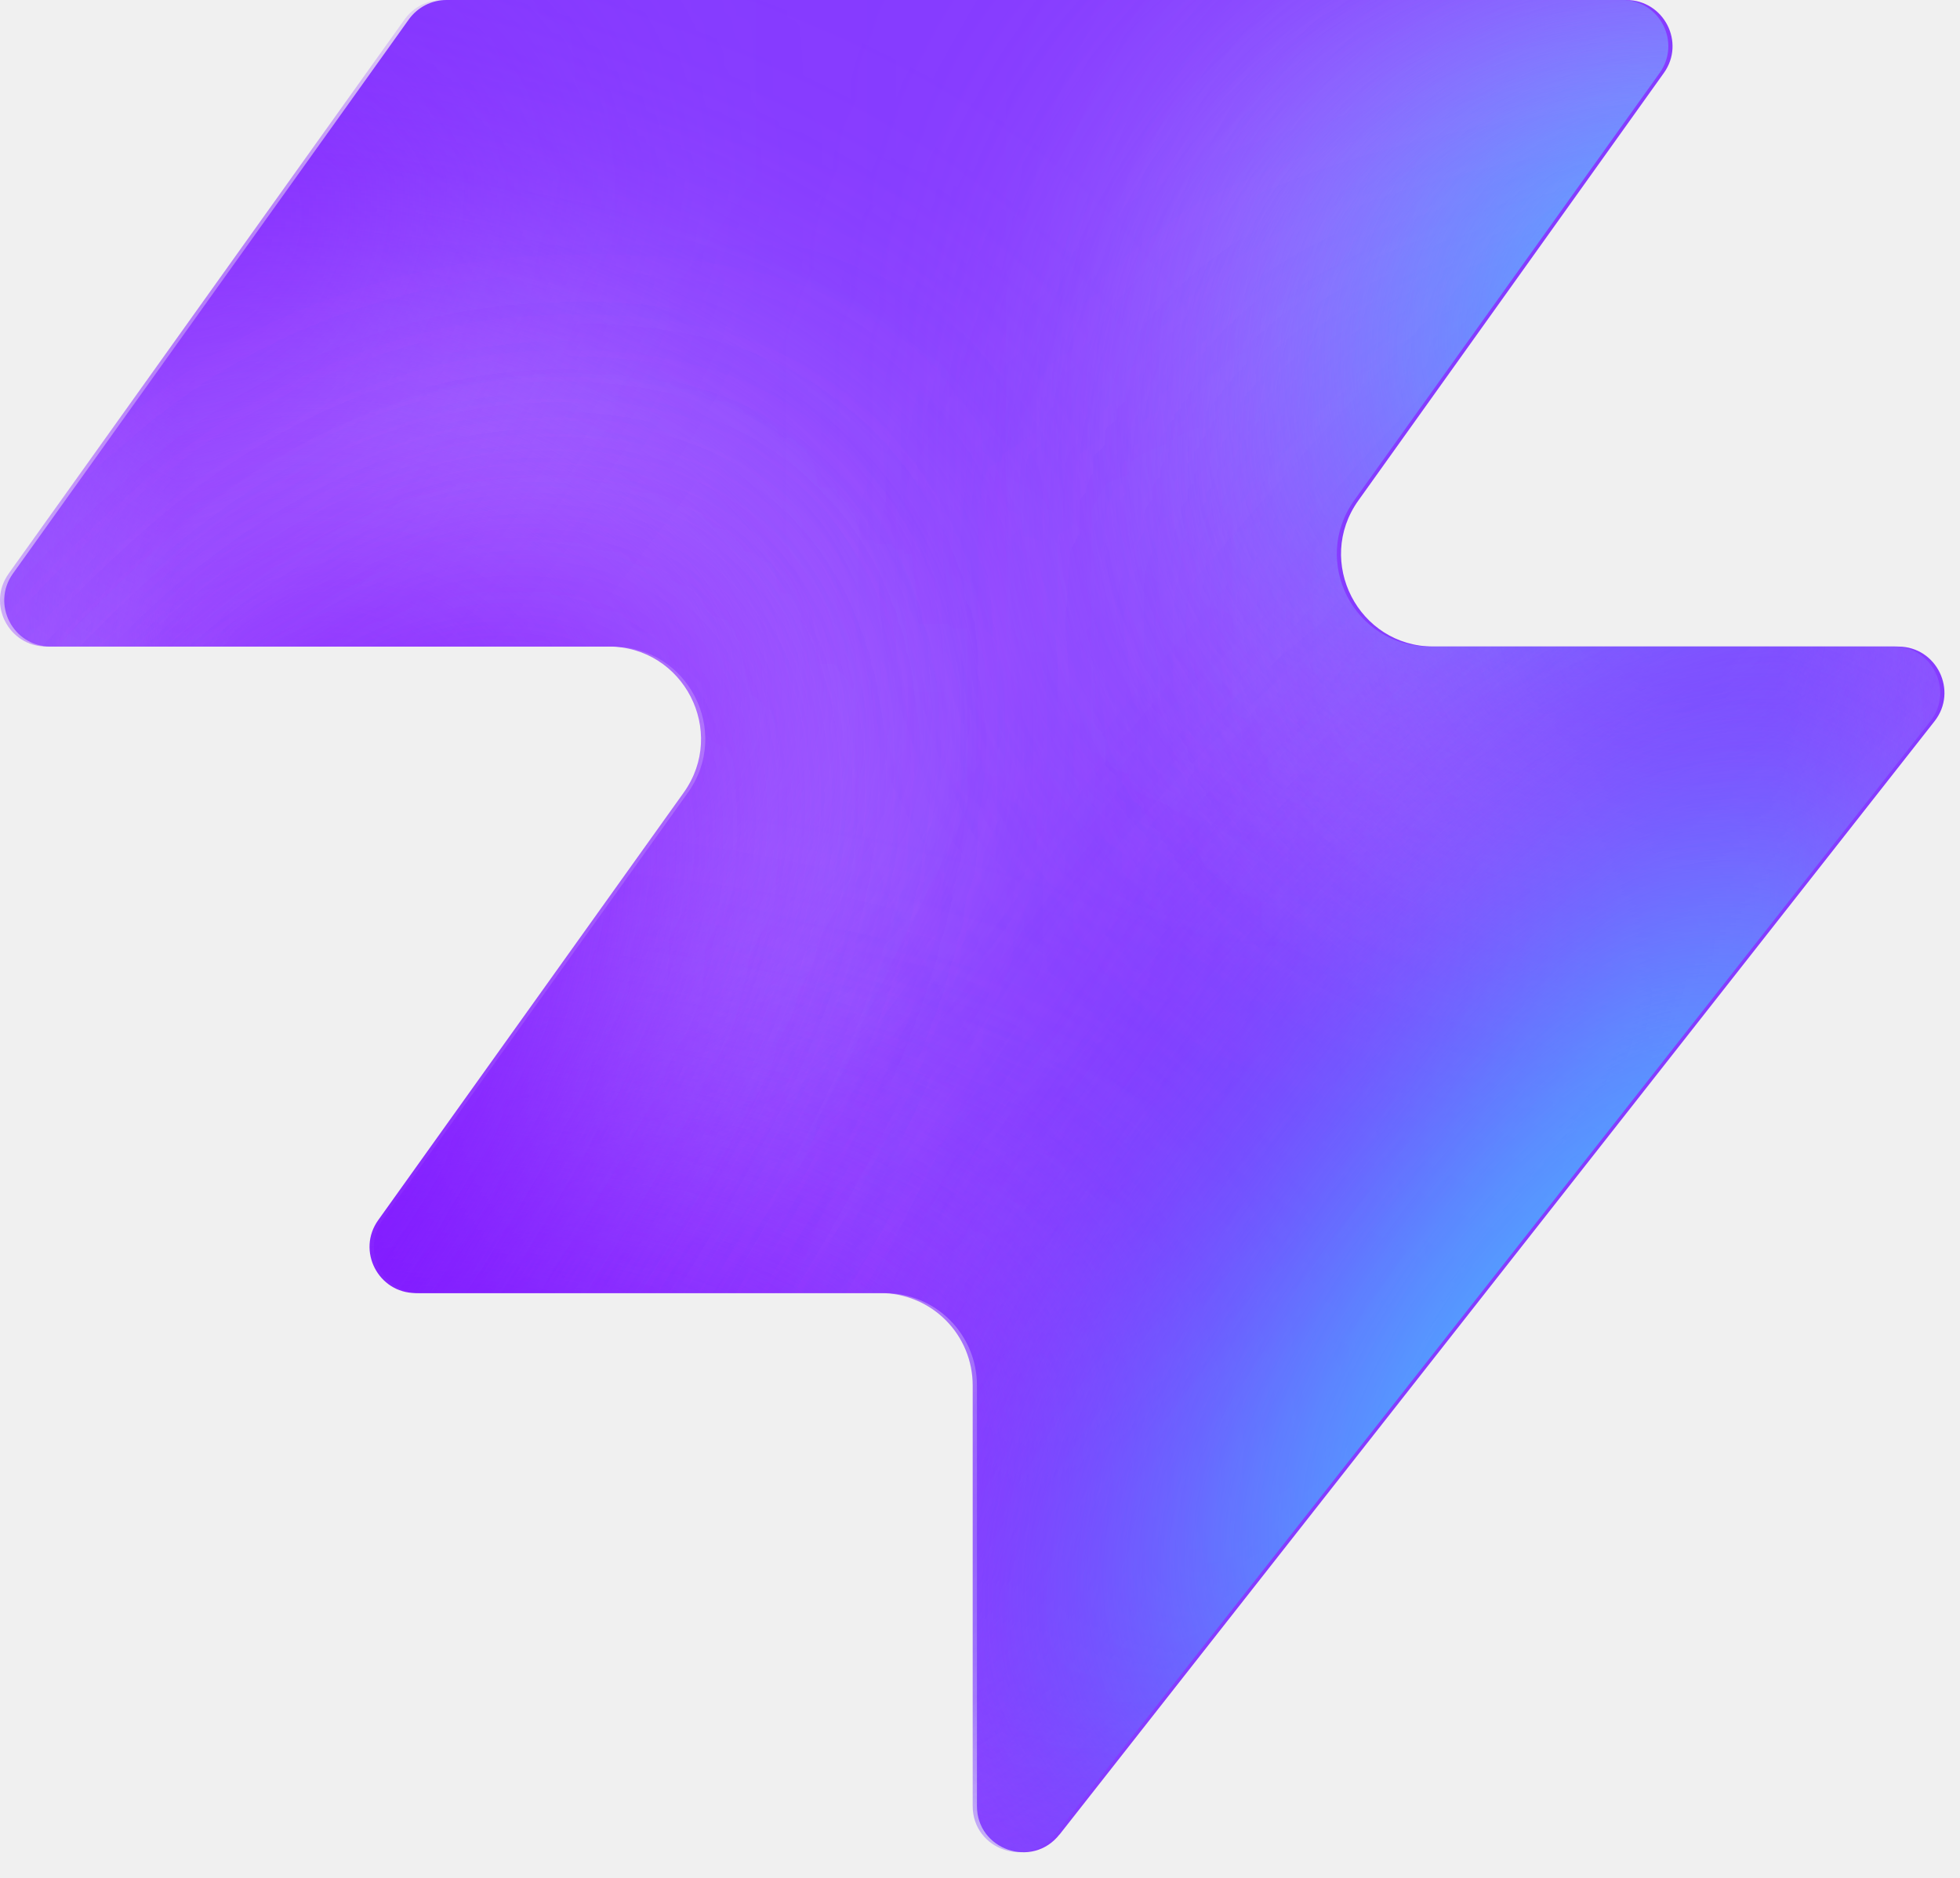
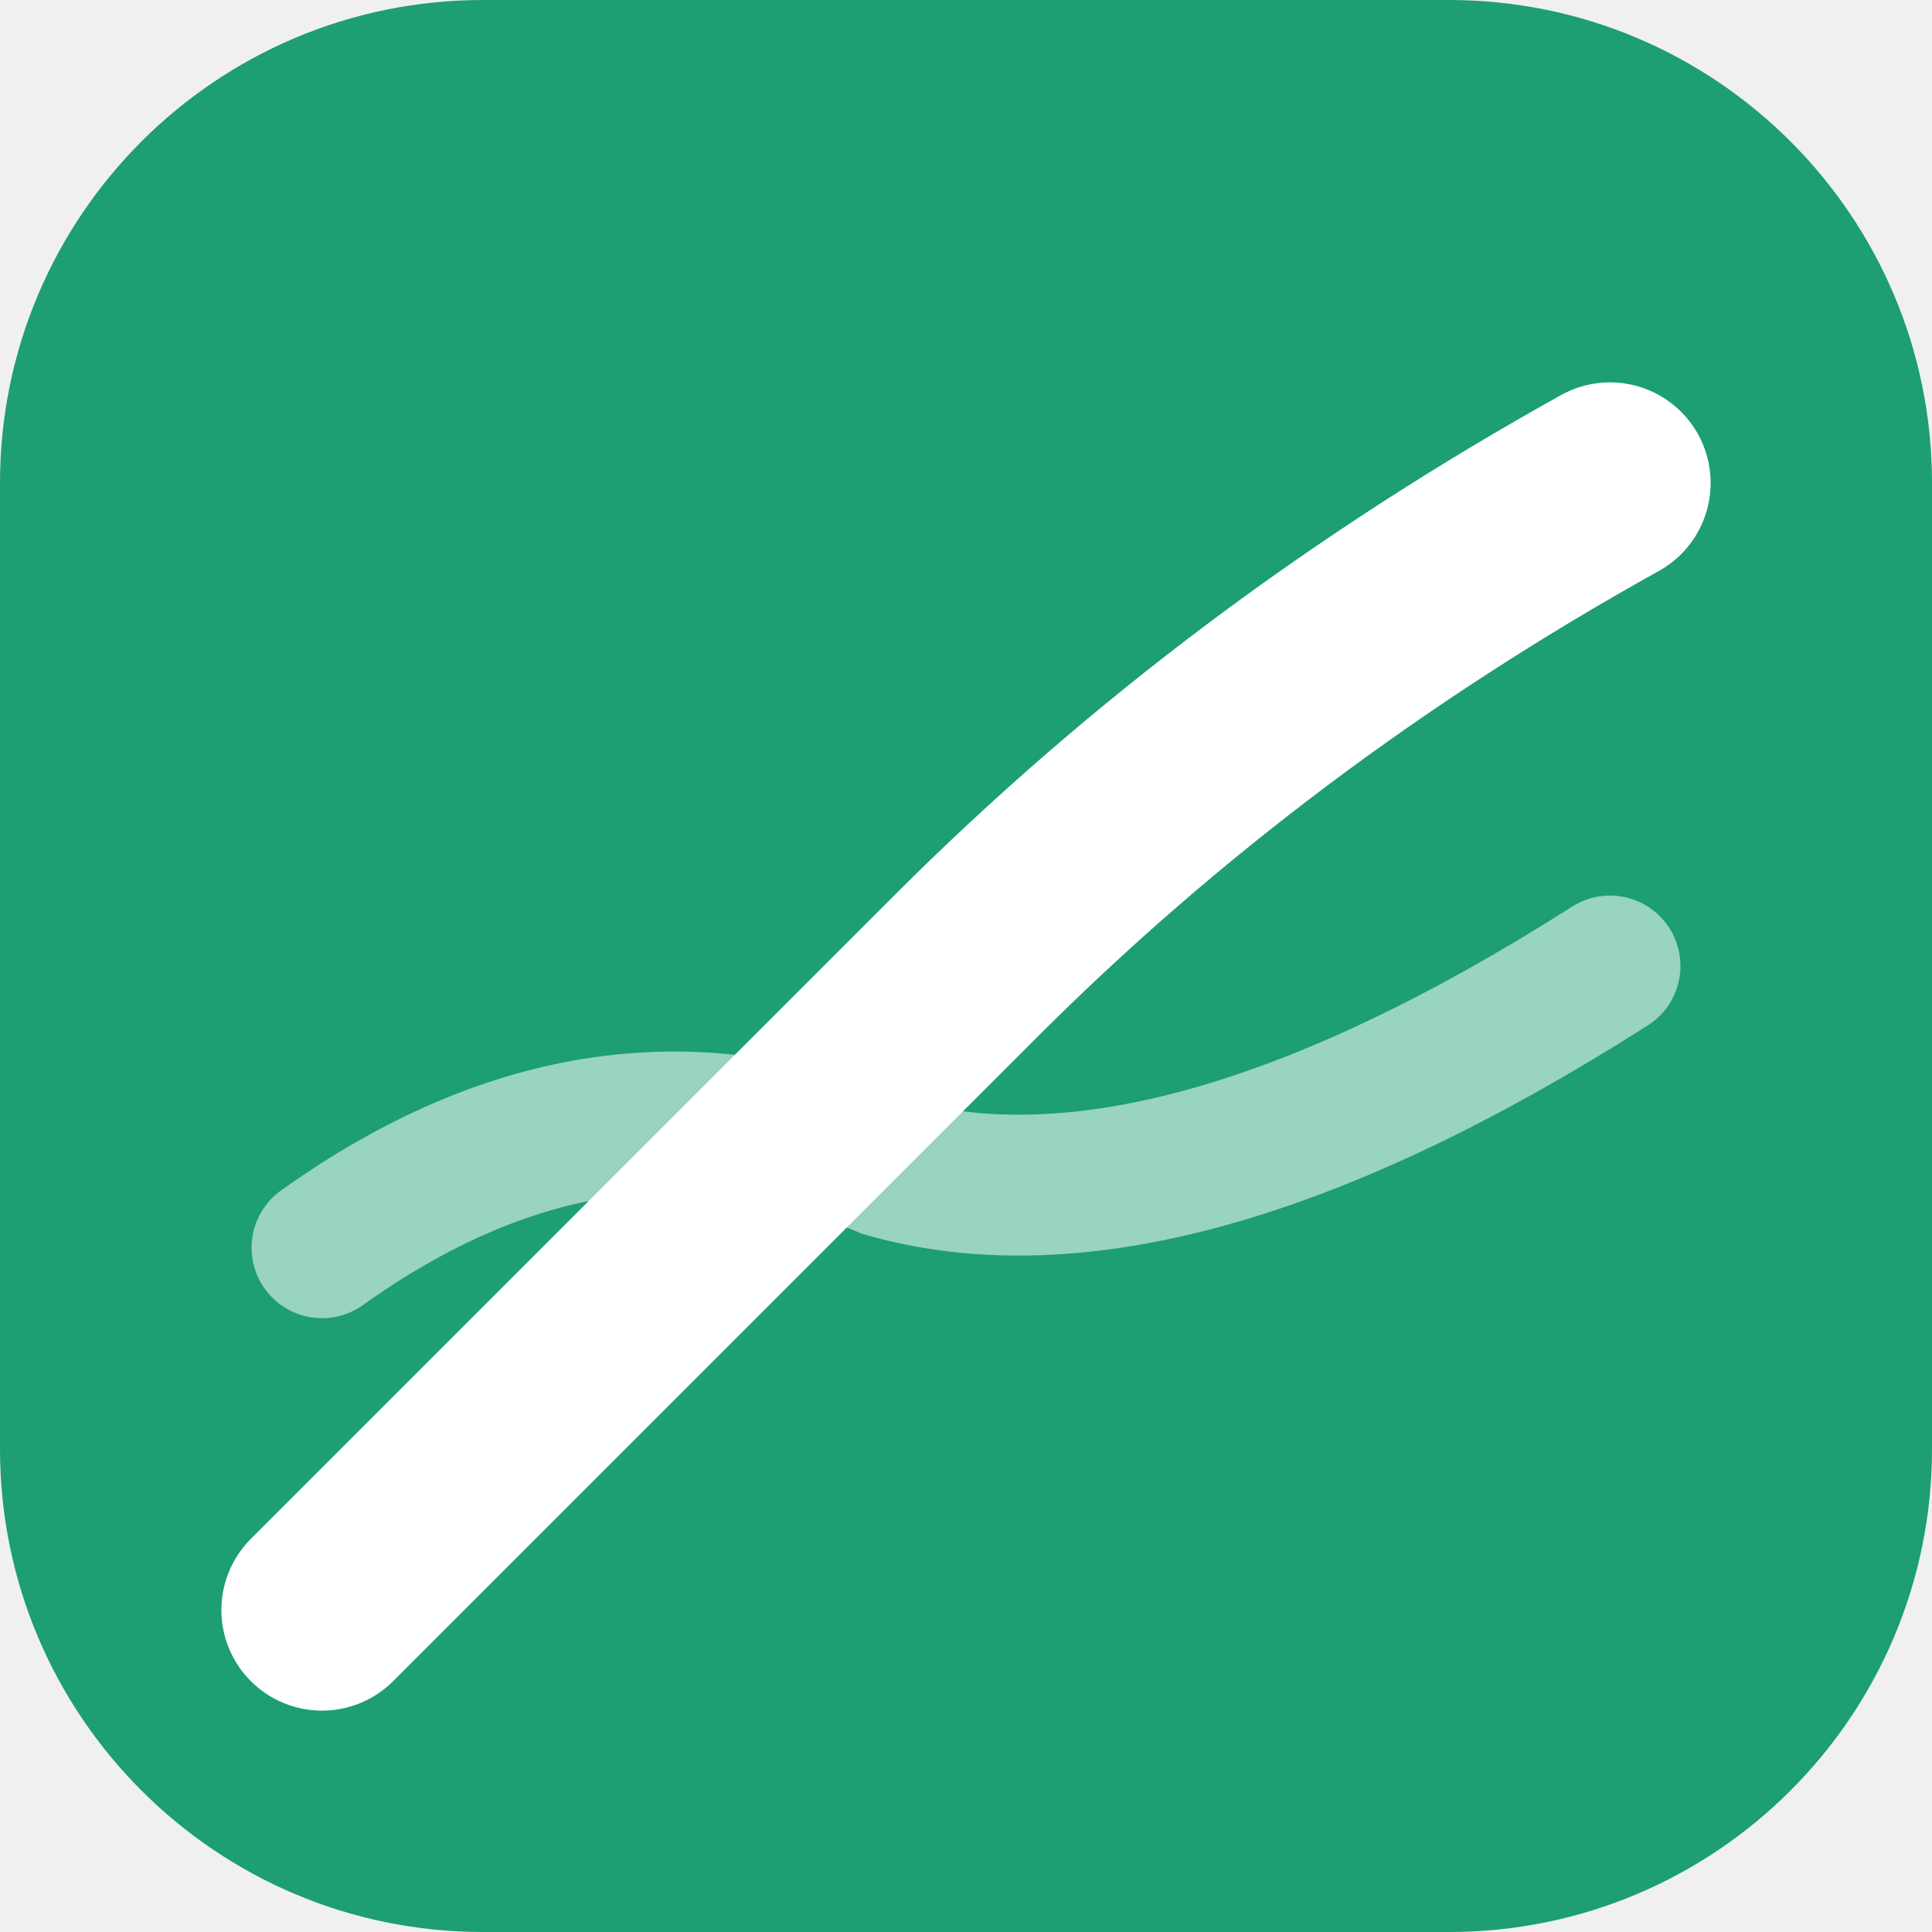
- <svg xmlns="http://www.w3.org/2000/svg" width="48" height="46" fill="none" viewBox="0 0 48 46">
-   <path fill="#863bff" d="M25.946 44.938c-.664.845-2.021.375-2.021-.698V33.937a2.26 2.26 0 0 0-2.262-2.262H10.287c-.92 0-1.456-1.04-.92-1.788l7.48-10.471c1.07-1.497 0-3.578-1.842-3.578H1.237c-.92 0-1.456-1.04-.92-1.788L10.013.474c.214-.297.556-.474.92-.474h28.894c.92 0 1.456 1.04.92 1.788l-7.48 10.471c-1.07 1.498 0 3.579 1.842 3.579h11.377c.943 0 1.473 1.088.89 1.83L25.947 44.94z" style="fill:#863bff;fill:color(display-p3 .525 .23 1);fill-opacity:1" />
-   <mask id="a" width="48" height="46" x="0" y="0" maskUnits="userSpaceOnUse" style="mask-type:alpha">
-     <path fill="#000" d="M25.842 44.938c-.664.844-2.021.375-2.021-.698V33.937a2.26 2.26 0 0 0-2.262-2.262H10.183c-.92 0-1.456-1.04-.92-1.788l7.48-10.471c1.07-1.498 0-3.579-1.842-3.579H1.133c-.92 0-1.456-1.04-.92-1.787L9.91.473c.214-.297.556-.474.92-.474h28.894c.92 0 1.456 1.04.92 1.788l-7.48 10.471c-1.07 1.498 0 3.578 1.842 3.578h11.377c.943 0 1.473 1.088.89 1.832L25.843 44.94z" style="fill:#000;fill-opacity:1" />
-   </mask>
-   <g mask="url(#a)">
-     <g filter="url(#b)">
-       <ellipse cx="5.508" cy="14.704" fill="#ede6ff" rx="5.508" ry="14.704" style="fill:#ede6ff;fill:color(display-p3 .927 .903 1);fill-opacity:1" transform="matrix(.00324 1 1 -.00324 -4.47 31.516)" />
-     </g>
-     <g filter="url(#c)">
-       <ellipse cx="10.399" cy="29.851" fill="#ede6ff" rx="10.399" ry="29.851" style="fill:#ede6ff;fill:color(display-p3 .927 .903 1);fill-opacity:1" transform="matrix(.00324 1 1 -.00324 -39.328 7.883)" />
-     </g>
-     <g filter="url(#d)">
-       <ellipse cx="5.508" cy="30.487" fill="#7e14ff" rx="5.508" ry="30.487" style="fill:#7e14ff;fill:color(display-p3 .492 .077 1);fill-opacity:1" transform="rotate(89.814 -25.913 -14.639)scale(1 -1)" />
-     </g>
-     <g filter="url(#e)">
-       <ellipse cx="5.508" cy="30.599" fill="#7e14ff" rx="5.508" ry="30.599" style="fill:#7e14ff;fill:color(display-p3 .492 .077 1);fill-opacity:1" transform="rotate(89.814 -32.644 -3.334)scale(1 -1)" />
-     </g>
-     <g filter="url(#f)">
-       <ellipse cx="5.508" cy="30.599" fill="#7e14ff" rx="5.508" ry="30.599" style="fill:#7e14ff;fill:color(display-p3 .492 .077 1);fill-opacity:1" transform="matrix(.00324 1 1 -.00324 -34.34 30.47)" />
-     </g>
-     <g filter="url(#g)">
-       <ellipse cx="14.072" cy="22.078" fill="#ede6ff" rx="14.072" ry="22.078" style="fill:#ede6ff;fill:color(display-p3 .927 .903 1);fill-opacity:1" transform="rotate(93.35 24.506 48.493)scale(-1 1)" />
-     </g>
-     <g filter="url(#h)">
-       <ellipse cx="3.47" cy="21.501" fill="#7e14ff" rx="3.47" ry="21.501" style="fill:#7e14ff;fill:color(display-p3 .492 .077 1);fill-opacity:1" transform="rotate(89.009 28.708 47.59)scale(-1 1)" />
-     </g>
-     <g filter="url(#i)">
-       <ellipse cx="3.47" cy="21.501" fill="#7e14ff" rx="3.47" ry="21.501" style="fill:#7e14ff;fill:color(display-p3 .492 .077 1);fill-opacity:1" transform="rotate(89.009 28.708 47.59)scale(-1 1)" />
-     </g>
-     <g filter="url(#j)">
-       <ellipse cx=".387" cy="8.972" fill="#7e14ff" rx="4.407" ry="29.108" style="fill:#7e14ff;fill:color(display-p3 .492 .077 1);fill-opacity:1" transform="rotate(39.51 .387 8.972)" />
-     </g>
-     <g filter="url(#k)">
-       <ellipse cx="47.523" cy="-6.092" fill="#7e14ff" rx="4.407" ry="29.108" style="fill:#7e14ff;fill:color(display-p3 .492 .077 1);fill-opacity:1" transform="rotate(37.892 47.523 -6.092)" />
-     </g>
-     <g filter="url(#l)">
-       <ellipse cx="41.412" cy="6.333" fill="#47bfff" rx="5.971" ry="9.665" style="fill:#47bfff;fill:color(display-p3 .28 .748 1);fill-opacity:1" transform="rotate(37.892 41.412 6.333)" />
-     </g>
-     <g filter="url(#m)">
-       <ellipse cx="-1.879" cy="38.332" fill="#7e14ff" rx="4.407" ry="29.108" style="fill:#7e14ff;fill:color(display-p3 .492 .077 1);fill-opacity:1" transform="rotate(37.892 -1.88 38.332)" />
-     </g>
-     <g filter="url(#n)">
-       <ellipse cx="-1.879" cy="38.332" fill="#7e14ff" rx="4.407" ry="29.108" style="fill:#7e14ff;fill:color(display-p3 .492 .077 1);fill-opacity:1" transform="rotate(37.892 -1.88 38.332)" />
-     </g>
-     <g filter="url(#o)">
-       <ellipse cx="35.651" cy="29.907" fill="#7e14ff" rx="4.407" ry="29.108" style="fill:#7e14ff;fill:color(display-p3 .492 .077 1);fill-opacity:1" transform="rotate(37.892 35.651 29.907)" />
-     </g>
-     <g filter="url(#p)">
-       <ellipse cx="38.418" cy="32.4" fill="#47bfff" rx="5.971" ry="15.297" style="fill:#47bfff;fill:color(display-p3 .28 .748 1);fill-opacity:1" transform="rotate(37.892 38.418 32.4)" />
-     </g>
-   </g>
-   <defs>
-     <filter id="b" width="60.045" height="41.654" x="-19.77" y="16.149" color-interpolation-filters="sRGB" filterUnits="userSpaceOnUse">
-       <feFlood flood-opacity="0" result="BackgroundImageFix" />
-       <feBlend in="SourceGraphic" in2="BackgroundImageFix" result="shape" />
-       <feGaussianBlur result="effect1_foregroundBlur_2002_17158" stdDeviation="7.659" />
-     </filter>
-     <filter id="c" width="90.34" height="51.437" x="-54.613" y="-7.533" color-interpolation-filters="sRGB" filterUnits="userSpaceOnUse">
-       <feFlood flood-opacity="0" result="BackgroundImageFix" />
-       <feBlend in="SourceGraphic" in2="BackgroundImageFix" result="shape" />
-       <feGaussianBlur result="effect1_foregroundBlur_2002_17158" stdDeviation="7.659" />
-     </filter>
-     <filter id="d" width="79.355" height="29.4" x="-49.64" y="2.03" color-interpolation-filters="sRGB" filterUnits="userSpaceOnUse">
-       <feFlood flood-opacity="0" result="BackgroundImageFix" />
-       <feBlend in="SourceGraphic" in2="BackgroundImageFix" result="shape" />
-       <feGaussianBlur result="effect1_foregroundBlur_2002_17158" stdDeviation="4.596" />
-     </filter>
-     <filter id="e" width="79.579" height="29.4" x="-45.045" y="20.029" color-interpolation-filters="sRGB" filterUnits="userSpaceOnUse">
-       <feFlood flood-opacity="0" result="BackgroundImageFix" />
-       <feBlend in="SourceGraphic" in2="BackgroundImageFix" result="shape" />
-       <feGaussianBlur result="effect1_foregroundBlur_2002_17158" stdDeviation="4.596" />
-     </filter>
-     <filter id="f" width="79.579" height="29.4" x="-43.513" y="21.178" color-interpolation-filters="sRGB" filterUnits="userSpaceOnUse">
-       <feFlood flood-opacity="0" result="BackgroundImageFix" />
-       <feBlend in="SourceGraphic" in2="BackgroundImageFix" result="shape" />
-       <feGaussianBlur result="effect1_foregroundBlur_2002_17158" stdDeviation="4.596" />
-     </filter>
-     <filter id="g" width="74.749" height="58.852" x="15.756" y="-17.901" color-interpolation-filters="sRGB" filterUnits="userSpaceOnUse">
-       <feFlood flood-opacity="0" result="BackgroundImageFix" />
-       <feBlend in="SourceGraphic" in2="BackgroundImageFix" result="shape" />
-       <feGaussianBlur result="effect1_foregroundBlur_2002_17158" stdDeviation="7.659" />
-     </filter>
-     <filter id="h" width="61.377" height="25.362" x="23.548" y="2.284" color-interpolation-filters="sRGB" filterUnits="userSpaceOnUse">
-       <feFlood flood-opacity="0" result="BackgroundImageFix" />
-       <feBlend in="SourceGraphic" in2="BackgroundImageFix" result="shape" />
-       <feGaussianBlur result="effect1_foregroundBlur_2002_17158" stdDeviation="4.596" />
-     </filter>
-     <filter id="i" width="61.377" height="25.362" x="23.548" y="2.284" color-interpolation-filters="sRGB" filterUnits="userSpaceOnUse">
-       <feFlood flood-opacity="0" result="BackgroundImageFix" />
-       <feBlend in="SourceGraphic" in2="BackgroundImageFix" result="shape" />
-       <feGaussianBlur result="effect1_foregroundBlur_2002_17158" stdDeviation="4.596" />
-     </filter>
-     <filter id="j" width="56.045" height="63.649" x="-27.636" y="-22.853" color-interpolation-filters="sRGB" filterUnits="userSpaceOnUse">
-       <feFlood flood-opacity="0" result="BackgroundImageFix" />
-       <feBlend in="SourceGraphic" in2="BackgroundImageFix" result="shape" />
-       <feGaussianBlur result="effect1_foregroundBlur_2002_17158" stdDeviation="4.596" />
-     </filter>
-     <filter id="k" width="54.814" height="64.646" x="20.116" y="-38.415" color-interpolation-filters="sRGB" filterUnits="userSpaceOnUse">
-       <feFlood flood-opacity="0" result="BackgroundImageFix" />
-       <feBlend in="SourceGraphic" in2="BackgroundImageFix" result="shape" />
-       <feGaussianBlur result="effect1_foregroundBlur_2002_17158" stdDeviation="4.596" />
-     </filter>
-     <filter id="l" width="33.541" height="35.313" x="24.641" y="-11.323" color-interpolation-filters="sRGB" filterUnits="userSpaceOnUse">
-       <feFlood flood-opacity="0" result="BackgroundImageFix" />
-       <feBlend in="SourceGraphic" in2="BackgroundImageFix" result="shape" />
-       <feGaussianBlur result="effect1_foregroundBlur_2002_17158" stdDeviation="4.596" />
-     </filter>
-     <filter id="m" width="54.814" height="64.646" x="-29.286" y="6.009" color-interpolation-filters="sRGB" filterUnits="userSpaceOnUse">
-       <feFlood flood-opacity="0" result="BackgroundImageFix" />
-       <feBlend in="SourceGraphic" in2="BackgroundImageFix" result="shape" />
-       <feGaussianBlur result="effect1_foregroundBlur_2002_17158" stdDeviation="4.596" />
-     </filter>
-     <filter id="n" width="54.814" height="64.646" x="-29.286" y="6.009" color-interpolation-filters="sRGB" filterUnits="userSpaceOnUse">
-       <feFlood flood-opacity="0" result="BackgroundImageFix" />
-       <feBlend in="SourceGraphic" in2="BackgroundImageFix" result="shape" />
-       <feGaussianBlur result="effect1_foregroundBlur_2002_17158" stdDeviation="4.596" />
-     </filter>
-     <filter id="o" width="54.814" height="64.646" x="8.244" y="-2.416" color-interpolation-filters="sRGB" filterUnits="userSpaceOnUse">
-       <feFlood flood-opacity="0" result="BackgroundImageFix" />
-       <feBlend in="SourceGraphic" in2="BackgroundImageFix" result="shape" />
-       <feGaussianBlur result="effect1_foregroundBlur_2002_17158" stdDeviation="4.596" />
-     </filter>
-     <filter id="p" width="39.409" height="43.623" x="18.713" y="10.588" color-interpolation-filters="sRGB" filterUnits="userSpaceOnUse">
-       <feFlood flood-opacity="0" result="BackgroundImageFix" />
-       <feBlend in="SourceGraphic" in2="BackgroundImageFix" result="shape" />
-       <feGaussianBlur result="effect1_foregroundBlur_2002_17158" stdDeviation="4.596" />
-     </filter>
-   </defs>
+ <svg xmlns="http://www.w3.org/2000/svg" width="48" height="48" viewBox="0 0 48 48">
+   <rect width="48" height="48" rx="12" fill="#1D9E75" />
+   <path d="M8,40 Q17,31 24,24 Q31,17 40,12" stroke="#fff" stroke-width="5" stroke-linecap="round" fill="none" />
+   <path d="M8,31 Q15,26 22,29 Q29,31 40,24" stroke="rgba(255,255,255,0.55)" stroke-width="3.5" stroke-linecap="round" fill="none" />
</svg>
